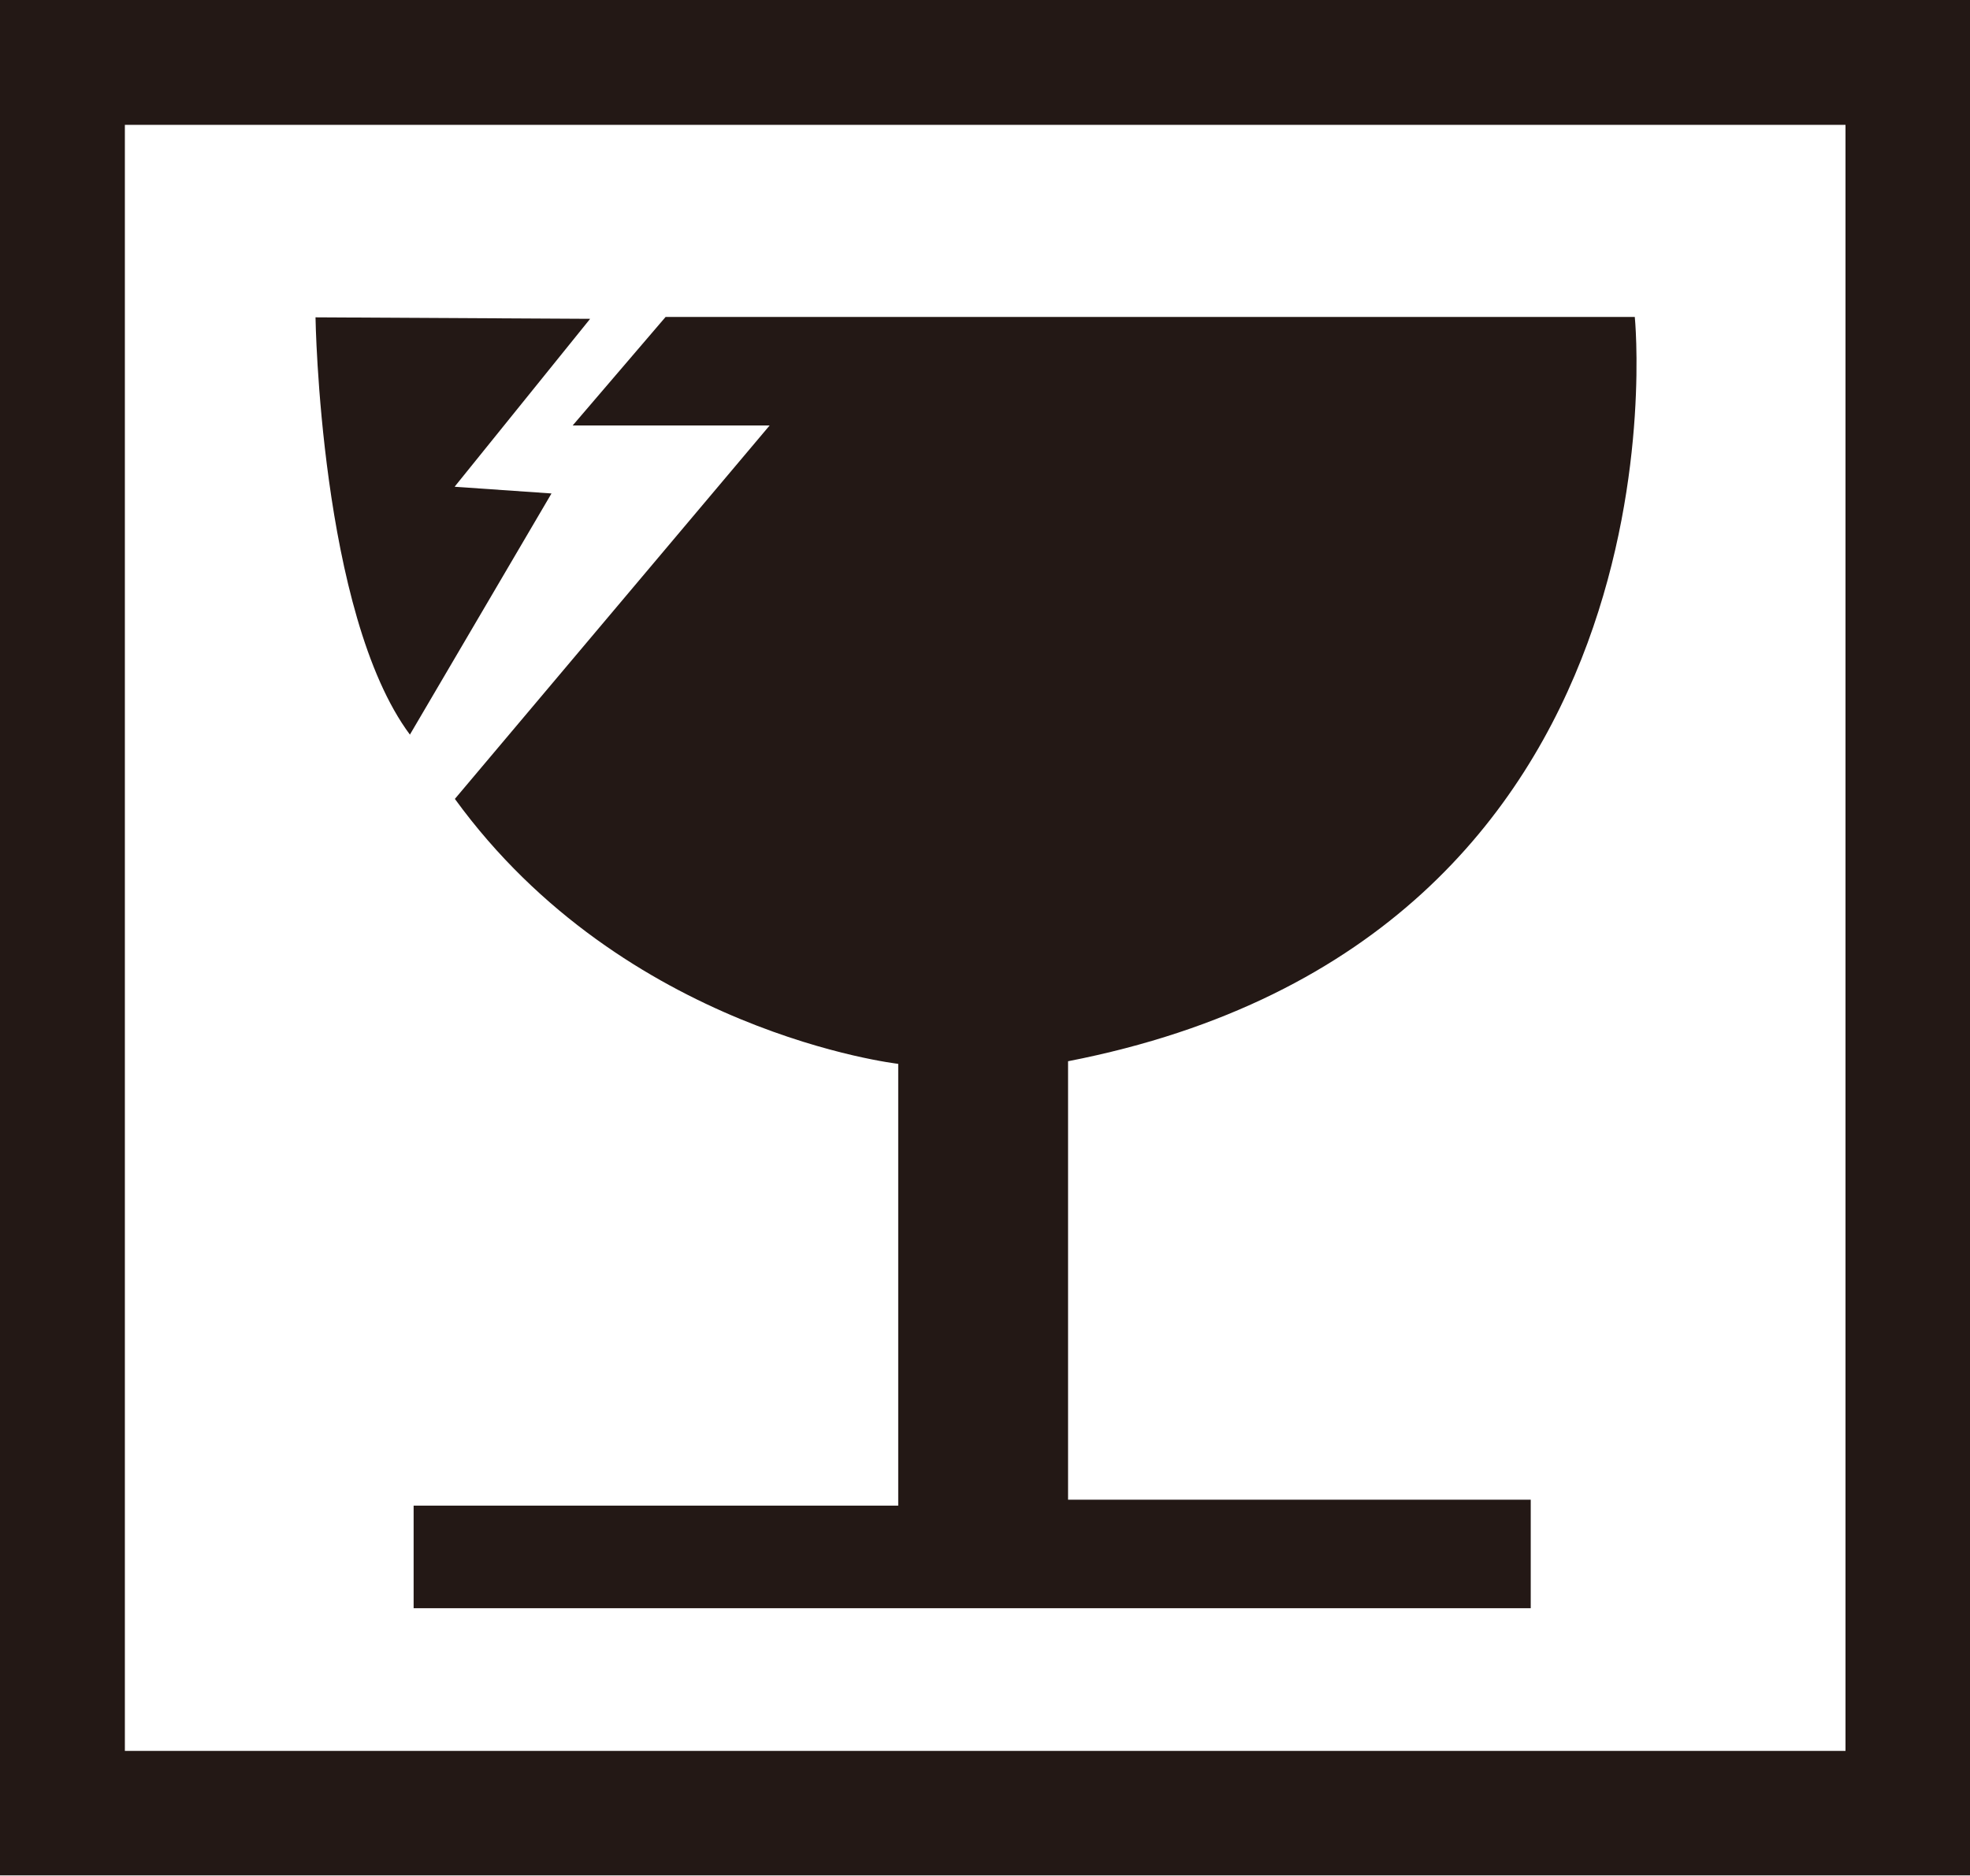
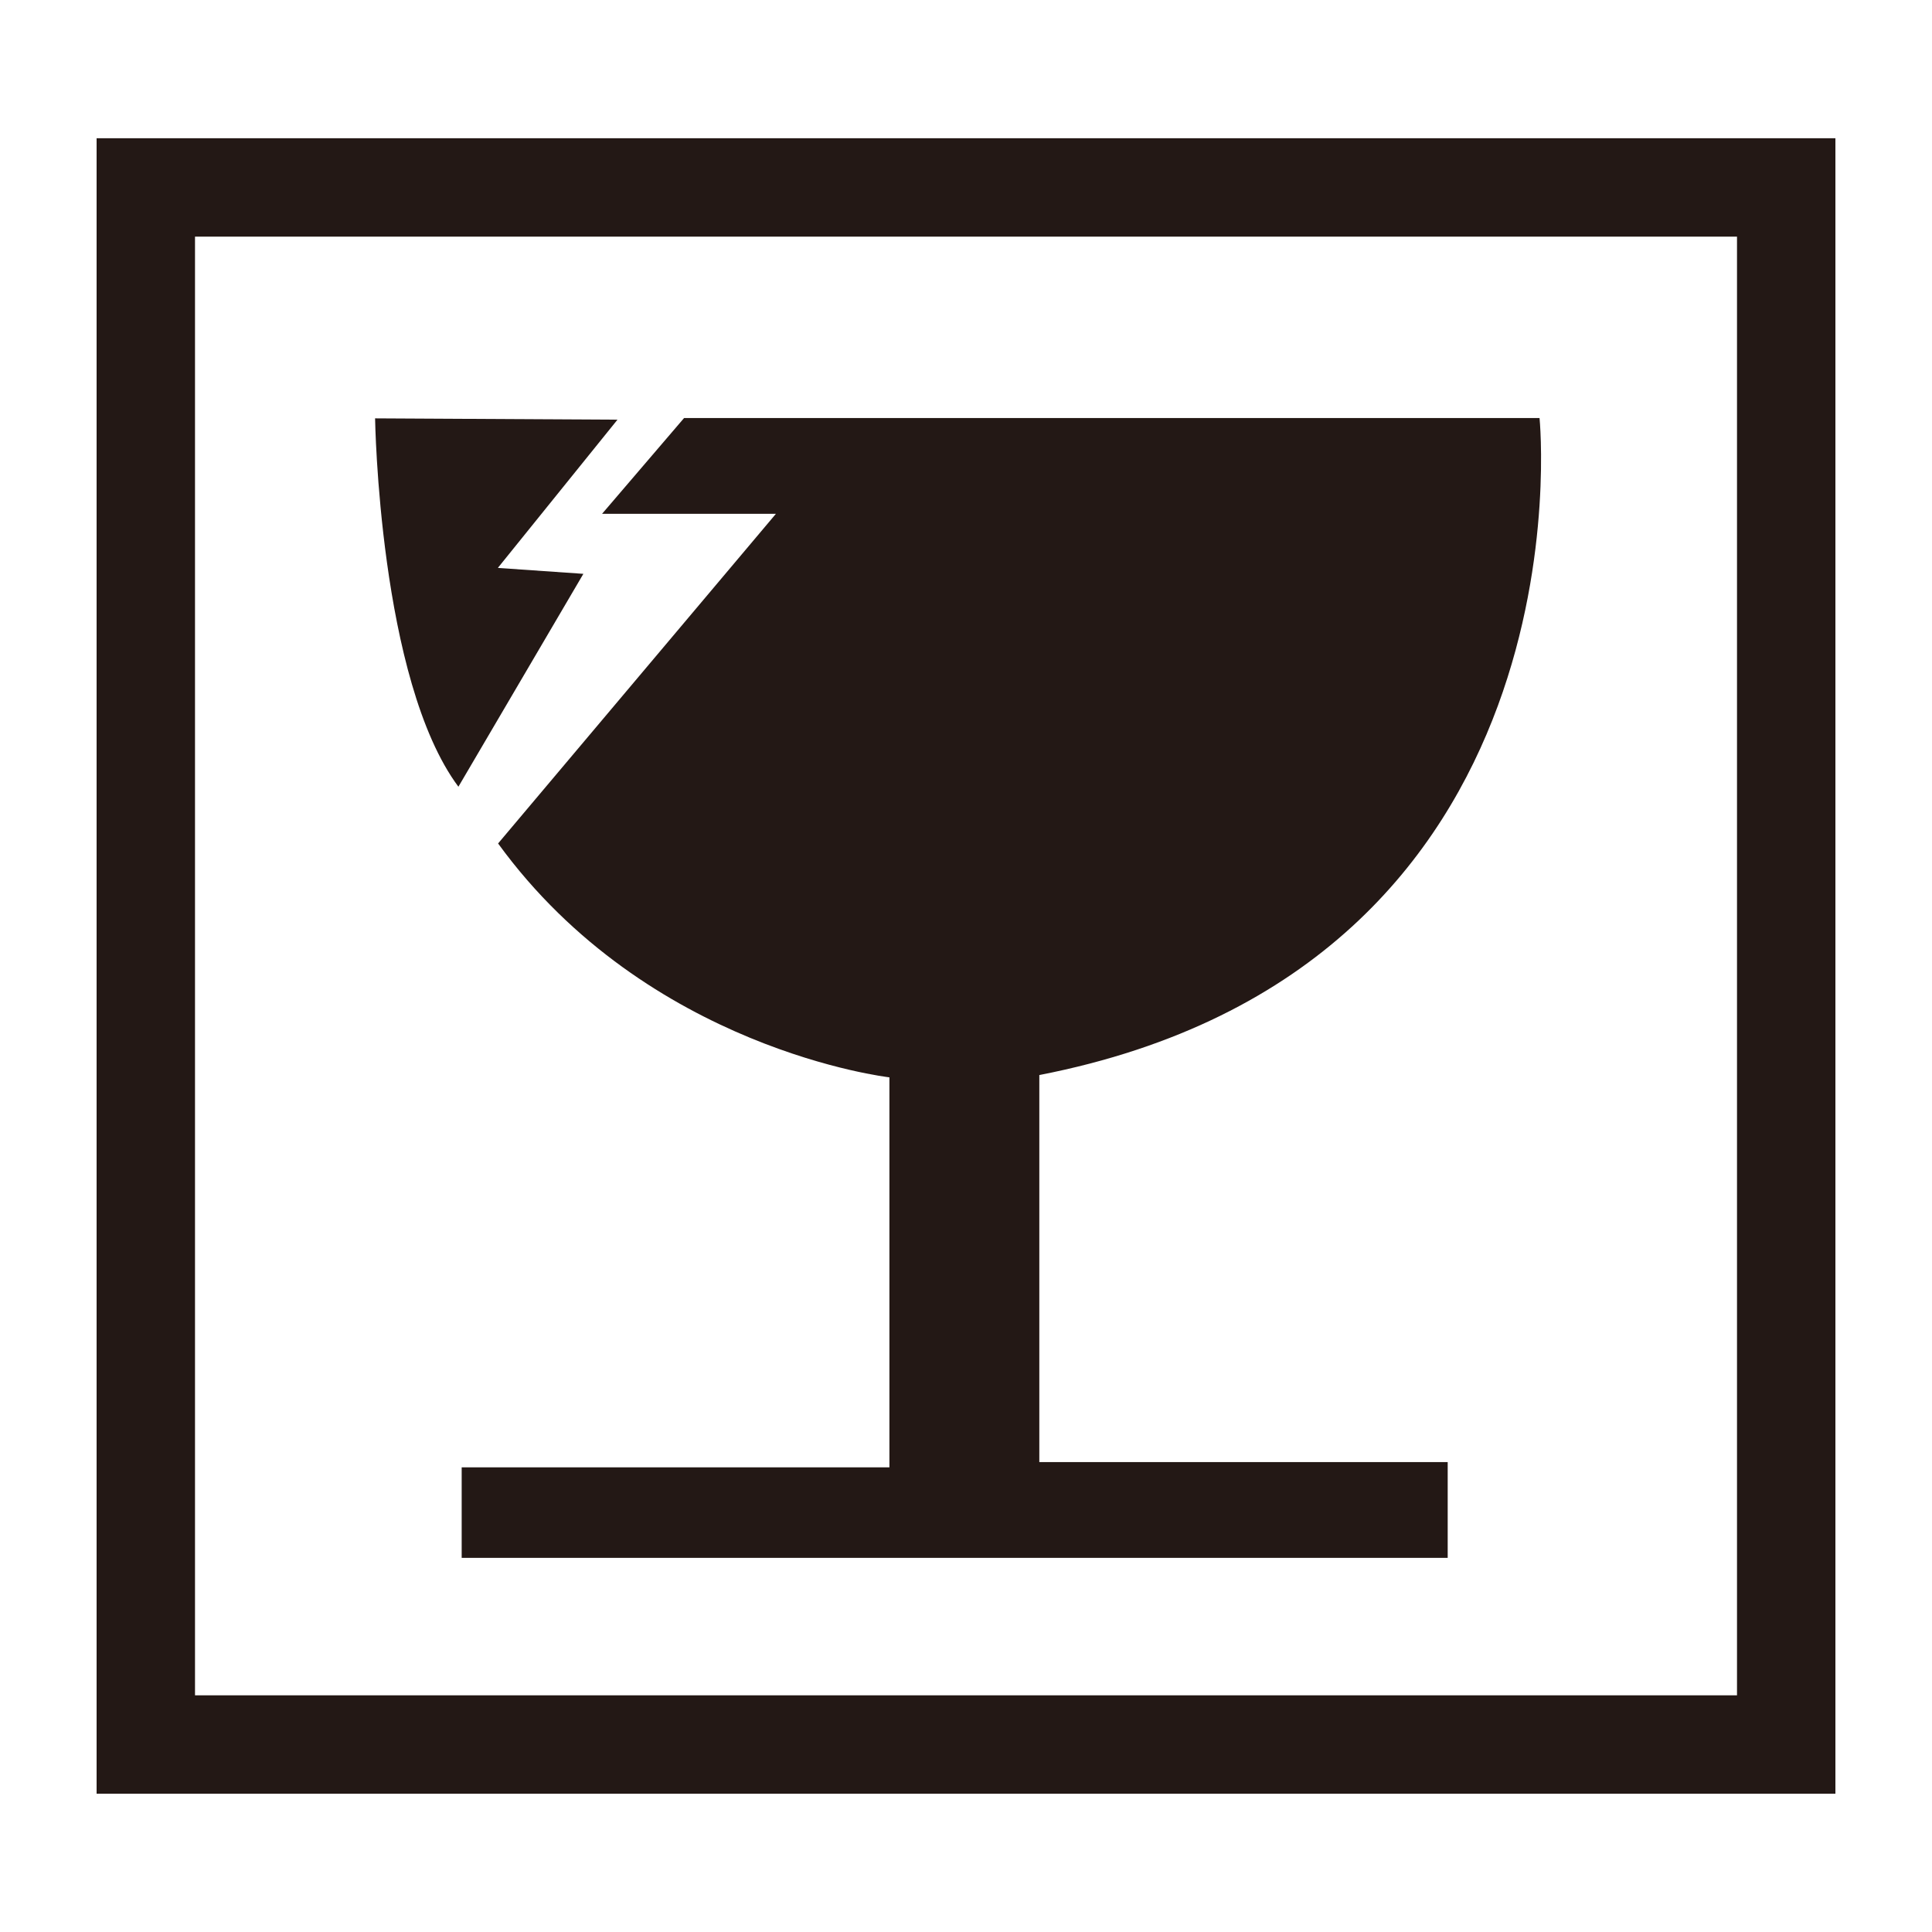
- <svg xmlns="http://www.w3.org/2000/svg" id="s1_glass__레이어_2" viewBox="0 0 53.01 50.47">
-   <defs>
-     <style>
+ <svg xmlns="http://www.w3.org/2000/svg" id="s1_glass__레이어_2" viewBox="0 0 200.0 200.0">
+   <g transform="translate(10.00,14.31) scale(3.3956)">
+     <defs>
+       <style>
      .s1_glass_c1 {
        fill: #231815;
      }
    </style>
-   </defs>
-   <g id="s1_glass__레이어_1-2">
-     <path class="s1_glass_c1" d="M28.74,28.56c16.94-3.3,15.25-20.03,15.25-20.03h-26.08l-2.5,2.92h5.3l-8.47,10.05c4.57,6.29,11.93,7.13,11.93,7.13v11.89h-13.04v2.76h30.06v-2.92h-12.45v-11.82Z" />
-     <path class="s1_glass_c1" d="M12.24,13.09l3.64-4.51-7.39-.04s.12,7.98,2.54,11.23l3.81-6.49-2.6-.18Z" />
-     <path class="s1_glass_c1" d="M0,0v50.47h53.01V0H0ZM3.36,3.36h46.3v43.76H3.36V3.36Z" />
+     </defs>
+     <g id="s1_glass__레이어_1-2">
+       <path class="s1_glass_c1" d="M28.74,28.56c16.94-3.3,15.25-20.03,15.25-20.03h-26.08l-2.5,2.92h5.3l-8.47,10.05c4.57,6.29,11.93,7.13,11.93,7.13v11.89h-13.04v2.76h30.06v-2.92h-12.45v-11.82Z" />
+       <path class="s1_glass_c1" d="M12.24,13.09l3.64-4.51-7.39-.04s.12,7.98,2.54,11.23l3.81-6.49-2.6-.18Z" />
+       <rect x="1.5" y="1.5" width="50.01" height="47.47" fill="none" stroke="#231815" stroke-width="3" />
+     </g>
  </g>
</svg>
